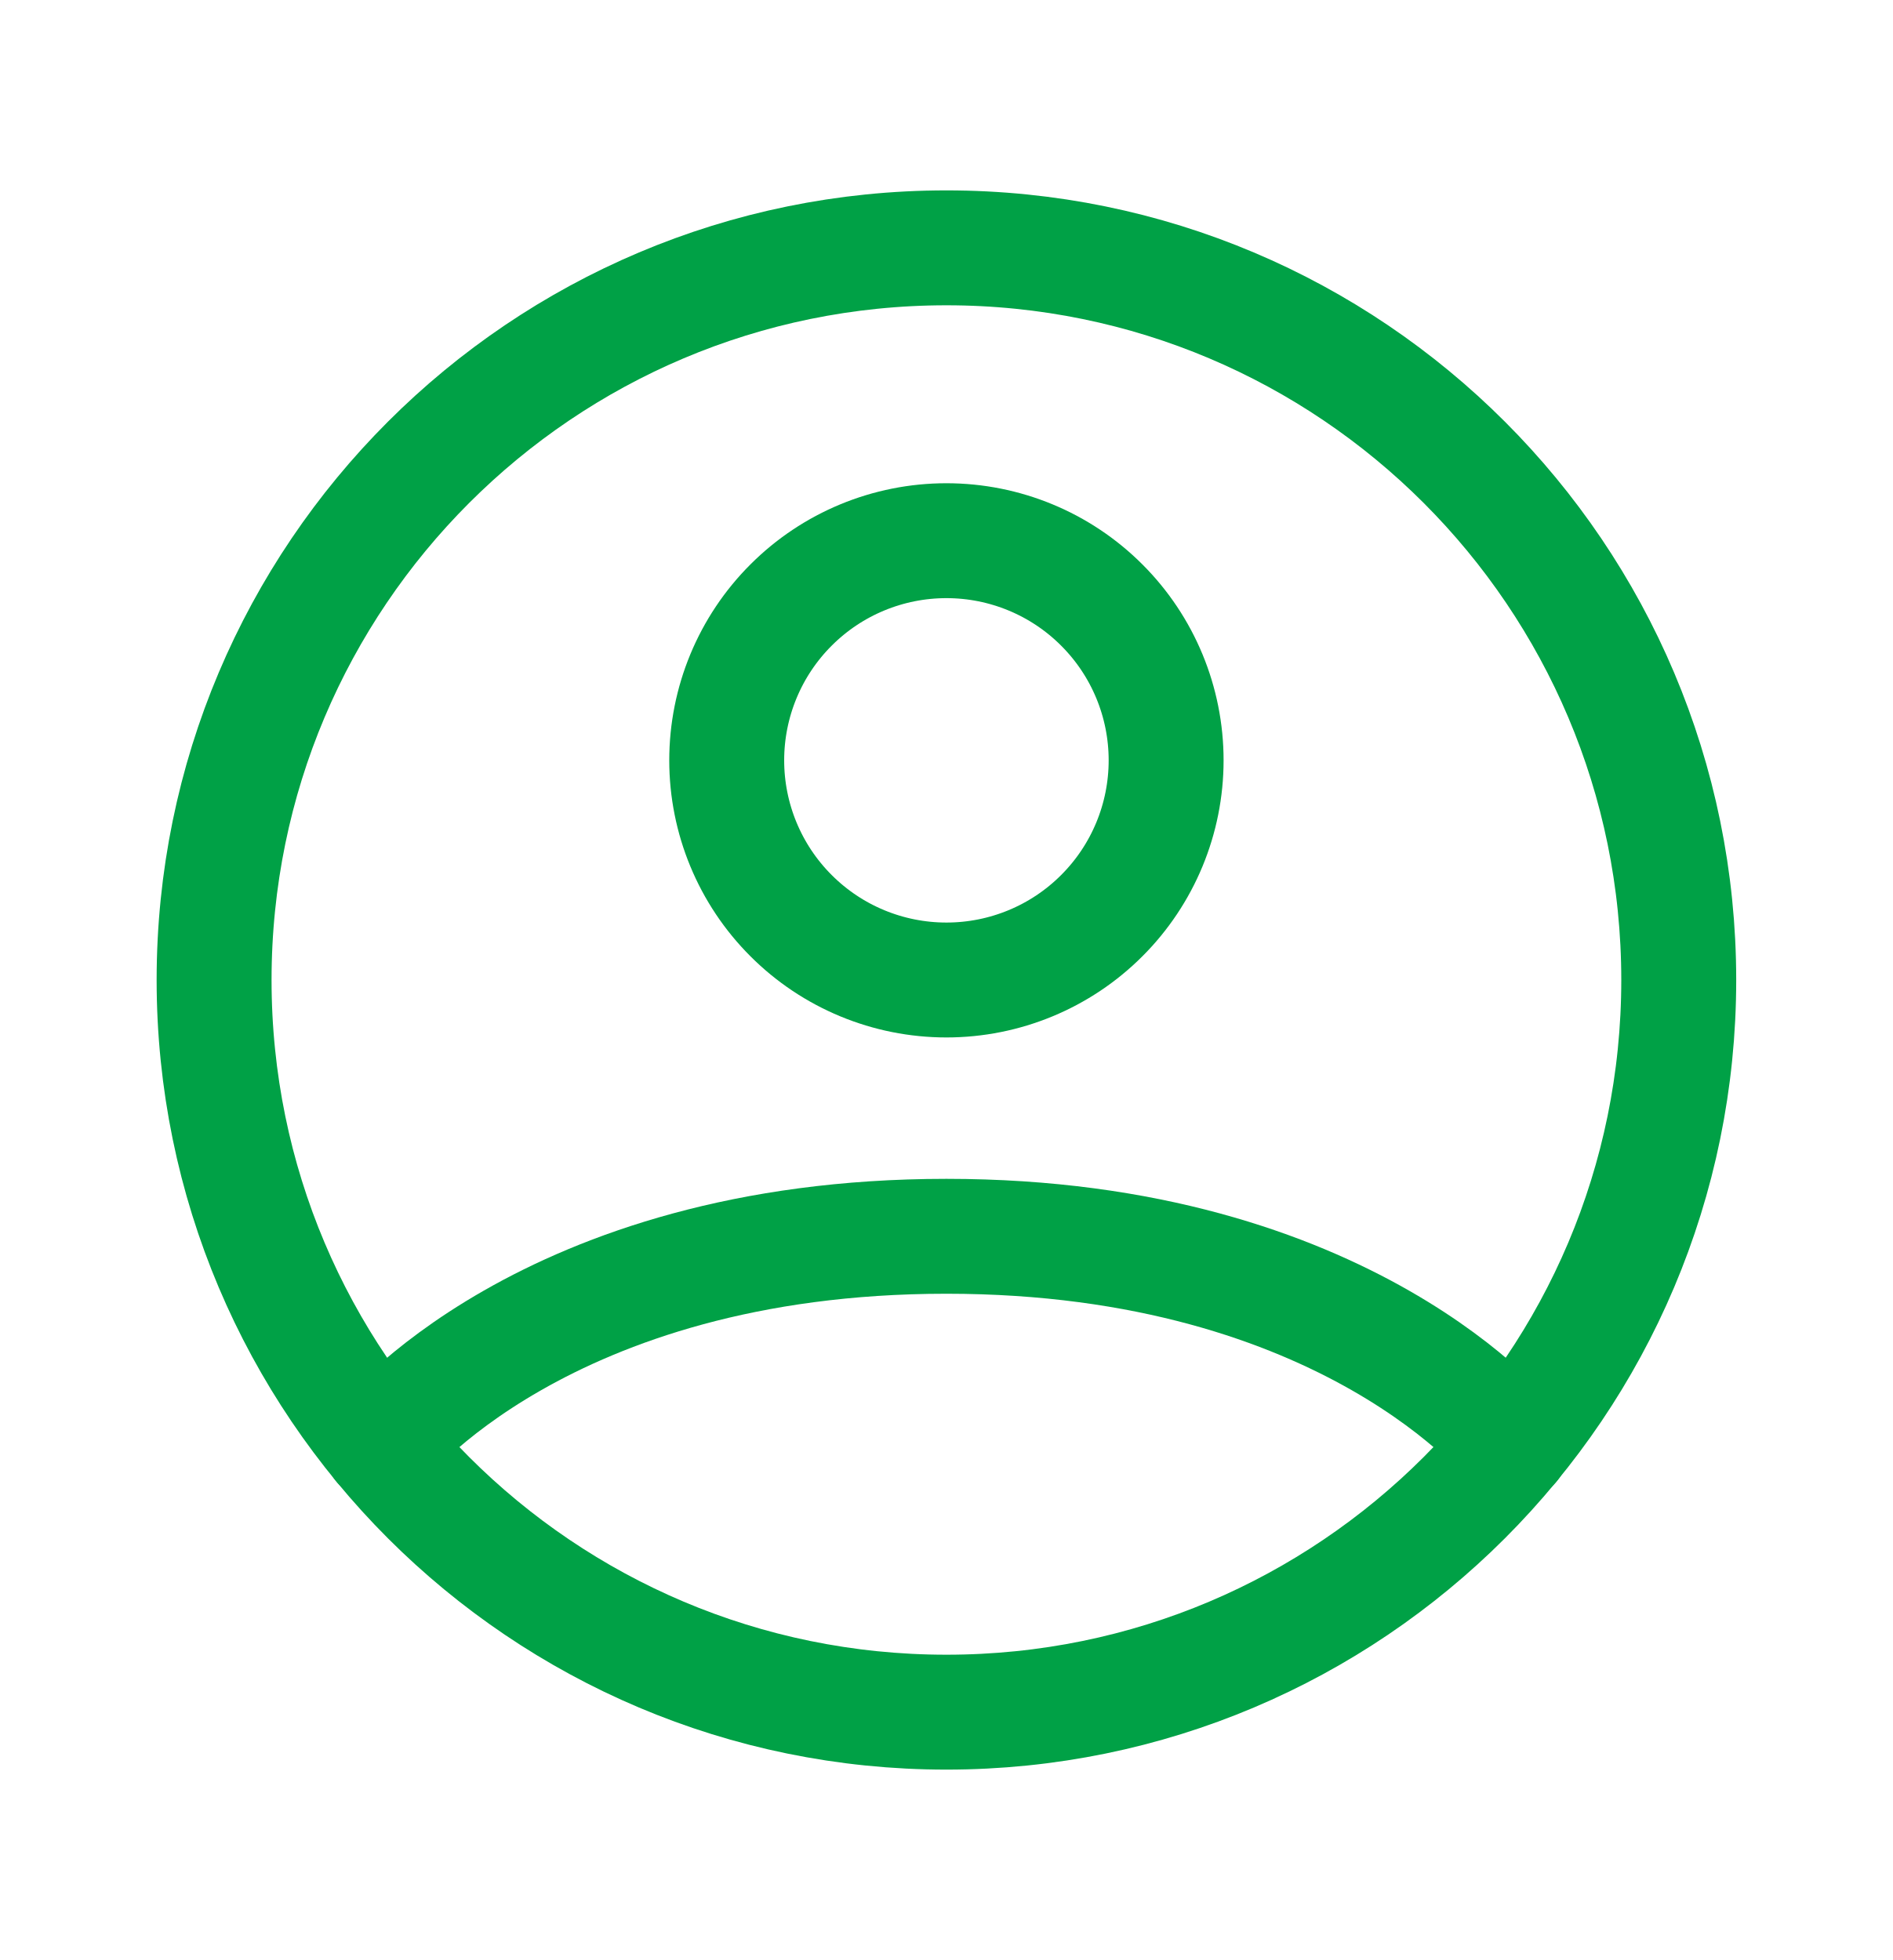
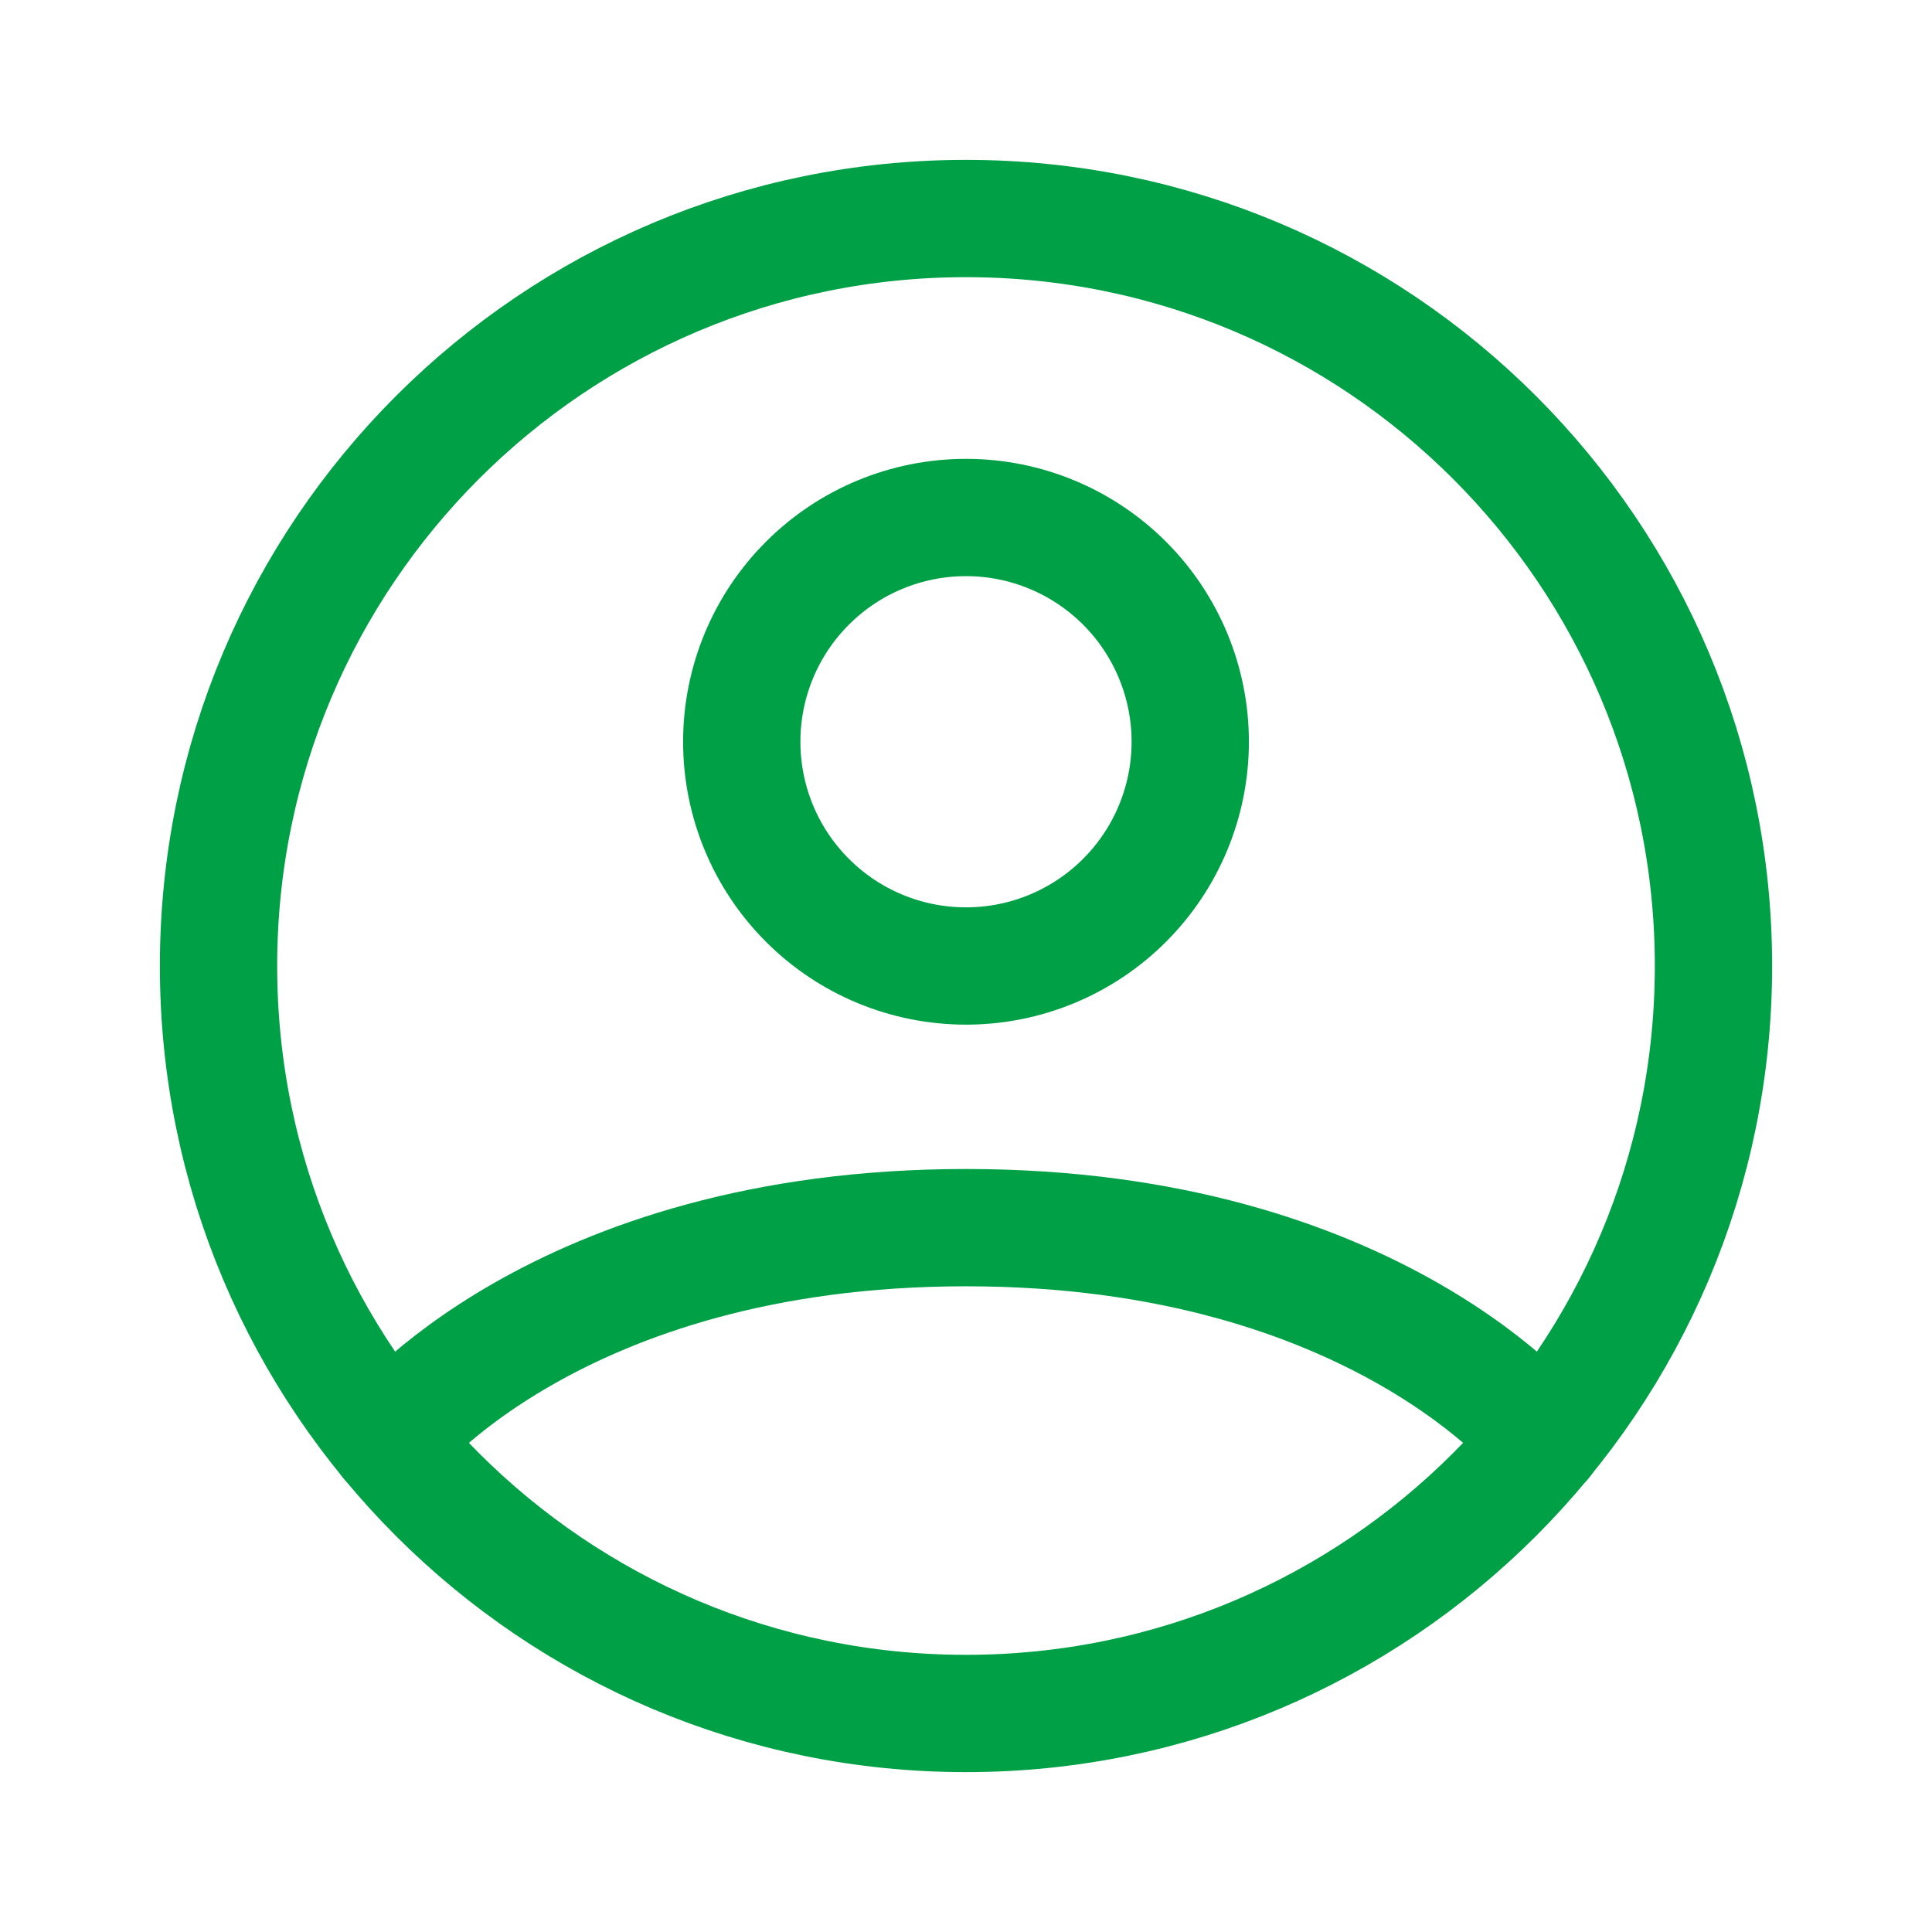
- <svg xmlns="http://www.w3.org/2000/svg" width="28" height="29" viewBox="0 0 28 29" fill="none">
-   <path d="M14 3.667C8.017 3.667 3.167 8.517 3.167 14.5C3.167 20.483 8.017 25.333 14 25.333C19.983 25.333 24.833 20.483 24.833 14.5C24.833 8.517 19.983 3.667 14 3.667Z" stroke="#00A146" stroke-width="1.7" stroke-linecap="round" stroke-linejoin="round" />
-   <path d="M5.627 21.375C5.627 21.375 8.042 18.292 14 18.292C19.958 18.292 22.374 21.375 22.374 21.375M14 14.5C14.862 14.5 15.689 14.158 16.298 13.548C16.908 12.939 17.25 12.112 17.25 11.25C17.25 10.388 16.908 9.561 16.298 8.952C15.689 8.342 14.862 8 14 8C13.138 8 12.311 8.342 11.702 8.952C11.092 9.561 10.75 10.388 10.75 11.25C10.75 12.112 11.092 12.939 11.702 13.548C12.311 14.158 13.138 14.5 14 14.5Z" stroke="#00A146" stroke-width="1.7" stroke-linecap="round" stroke-linejoin="round" />
+ <svg xmlns="http://www.w3.org/2000/svg" width="28" height="28" viewBox="0 0 28 28" fill="none">
+   <path d="M14 3.167C8.017 3.167 3.167 8.017 3.167 14C3.167 19.983 8.017 24.833 14 24.833C19.983 24.833 24.833 19.983 24.833 14C24.833 8.017 19.983 3.167 14 3.167Z" stroke="#00A146" stroke-width="1.7" stroke-linecap="round" stroke-linejoin="round" />
+   <path d="M5.627 20.875C5.627 20.875 8.042 17.792 14 17.792C19.958 17.792 22.374 20.875 22.374 20.875M14 14C14.862 14 15.688 13.658 16.298 13.048C16.907 12.439 17.25 11.612 17.25 10.75C17.25 9.888 16.907 9.061 16.298 8.452C15.688 7.842 14.862 7.5 14 7.5C13.138 7.5 12.311 7.842 11.702 8.452C11.092 9.061 10.75 9.888 10.75 10.75C10.75 11.612 11.092 12.439 11.702 13.048C12.311 13.658 13.138 14 14 14Z" stroke="#00A146" stroke-width="1.7" stroke-linecap="round" stroke-linejoin="round" />
</svg>
